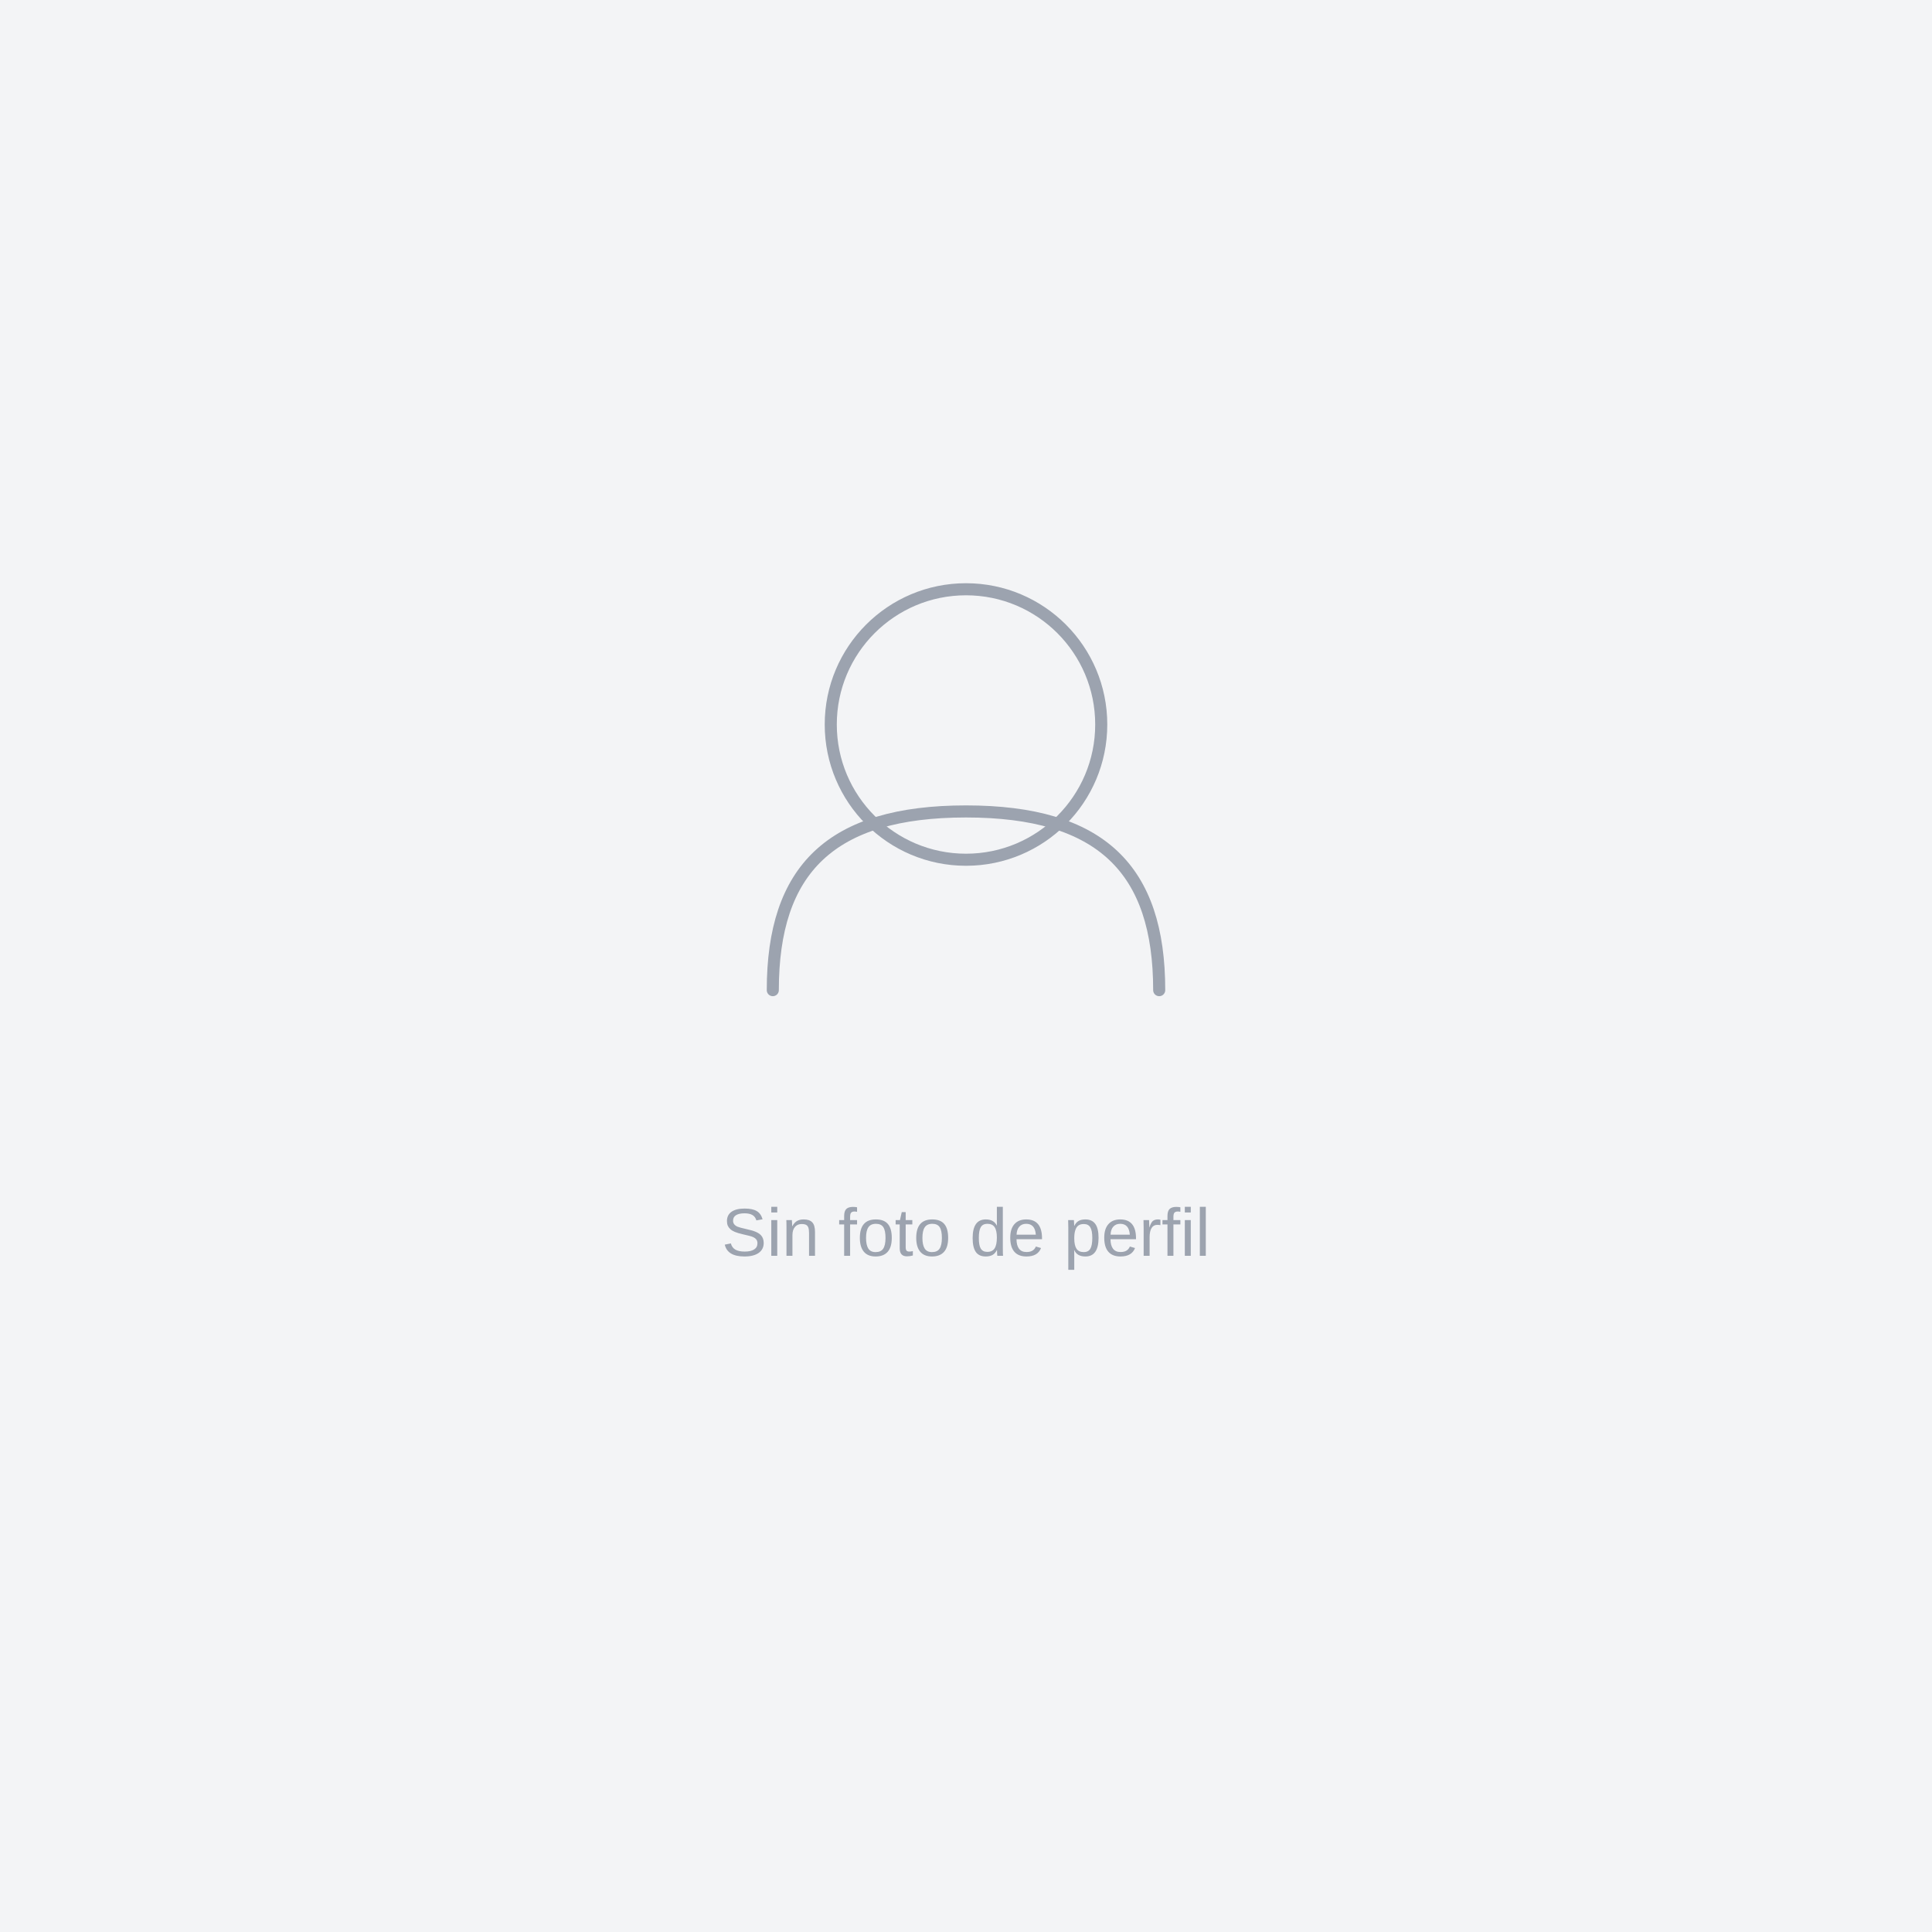
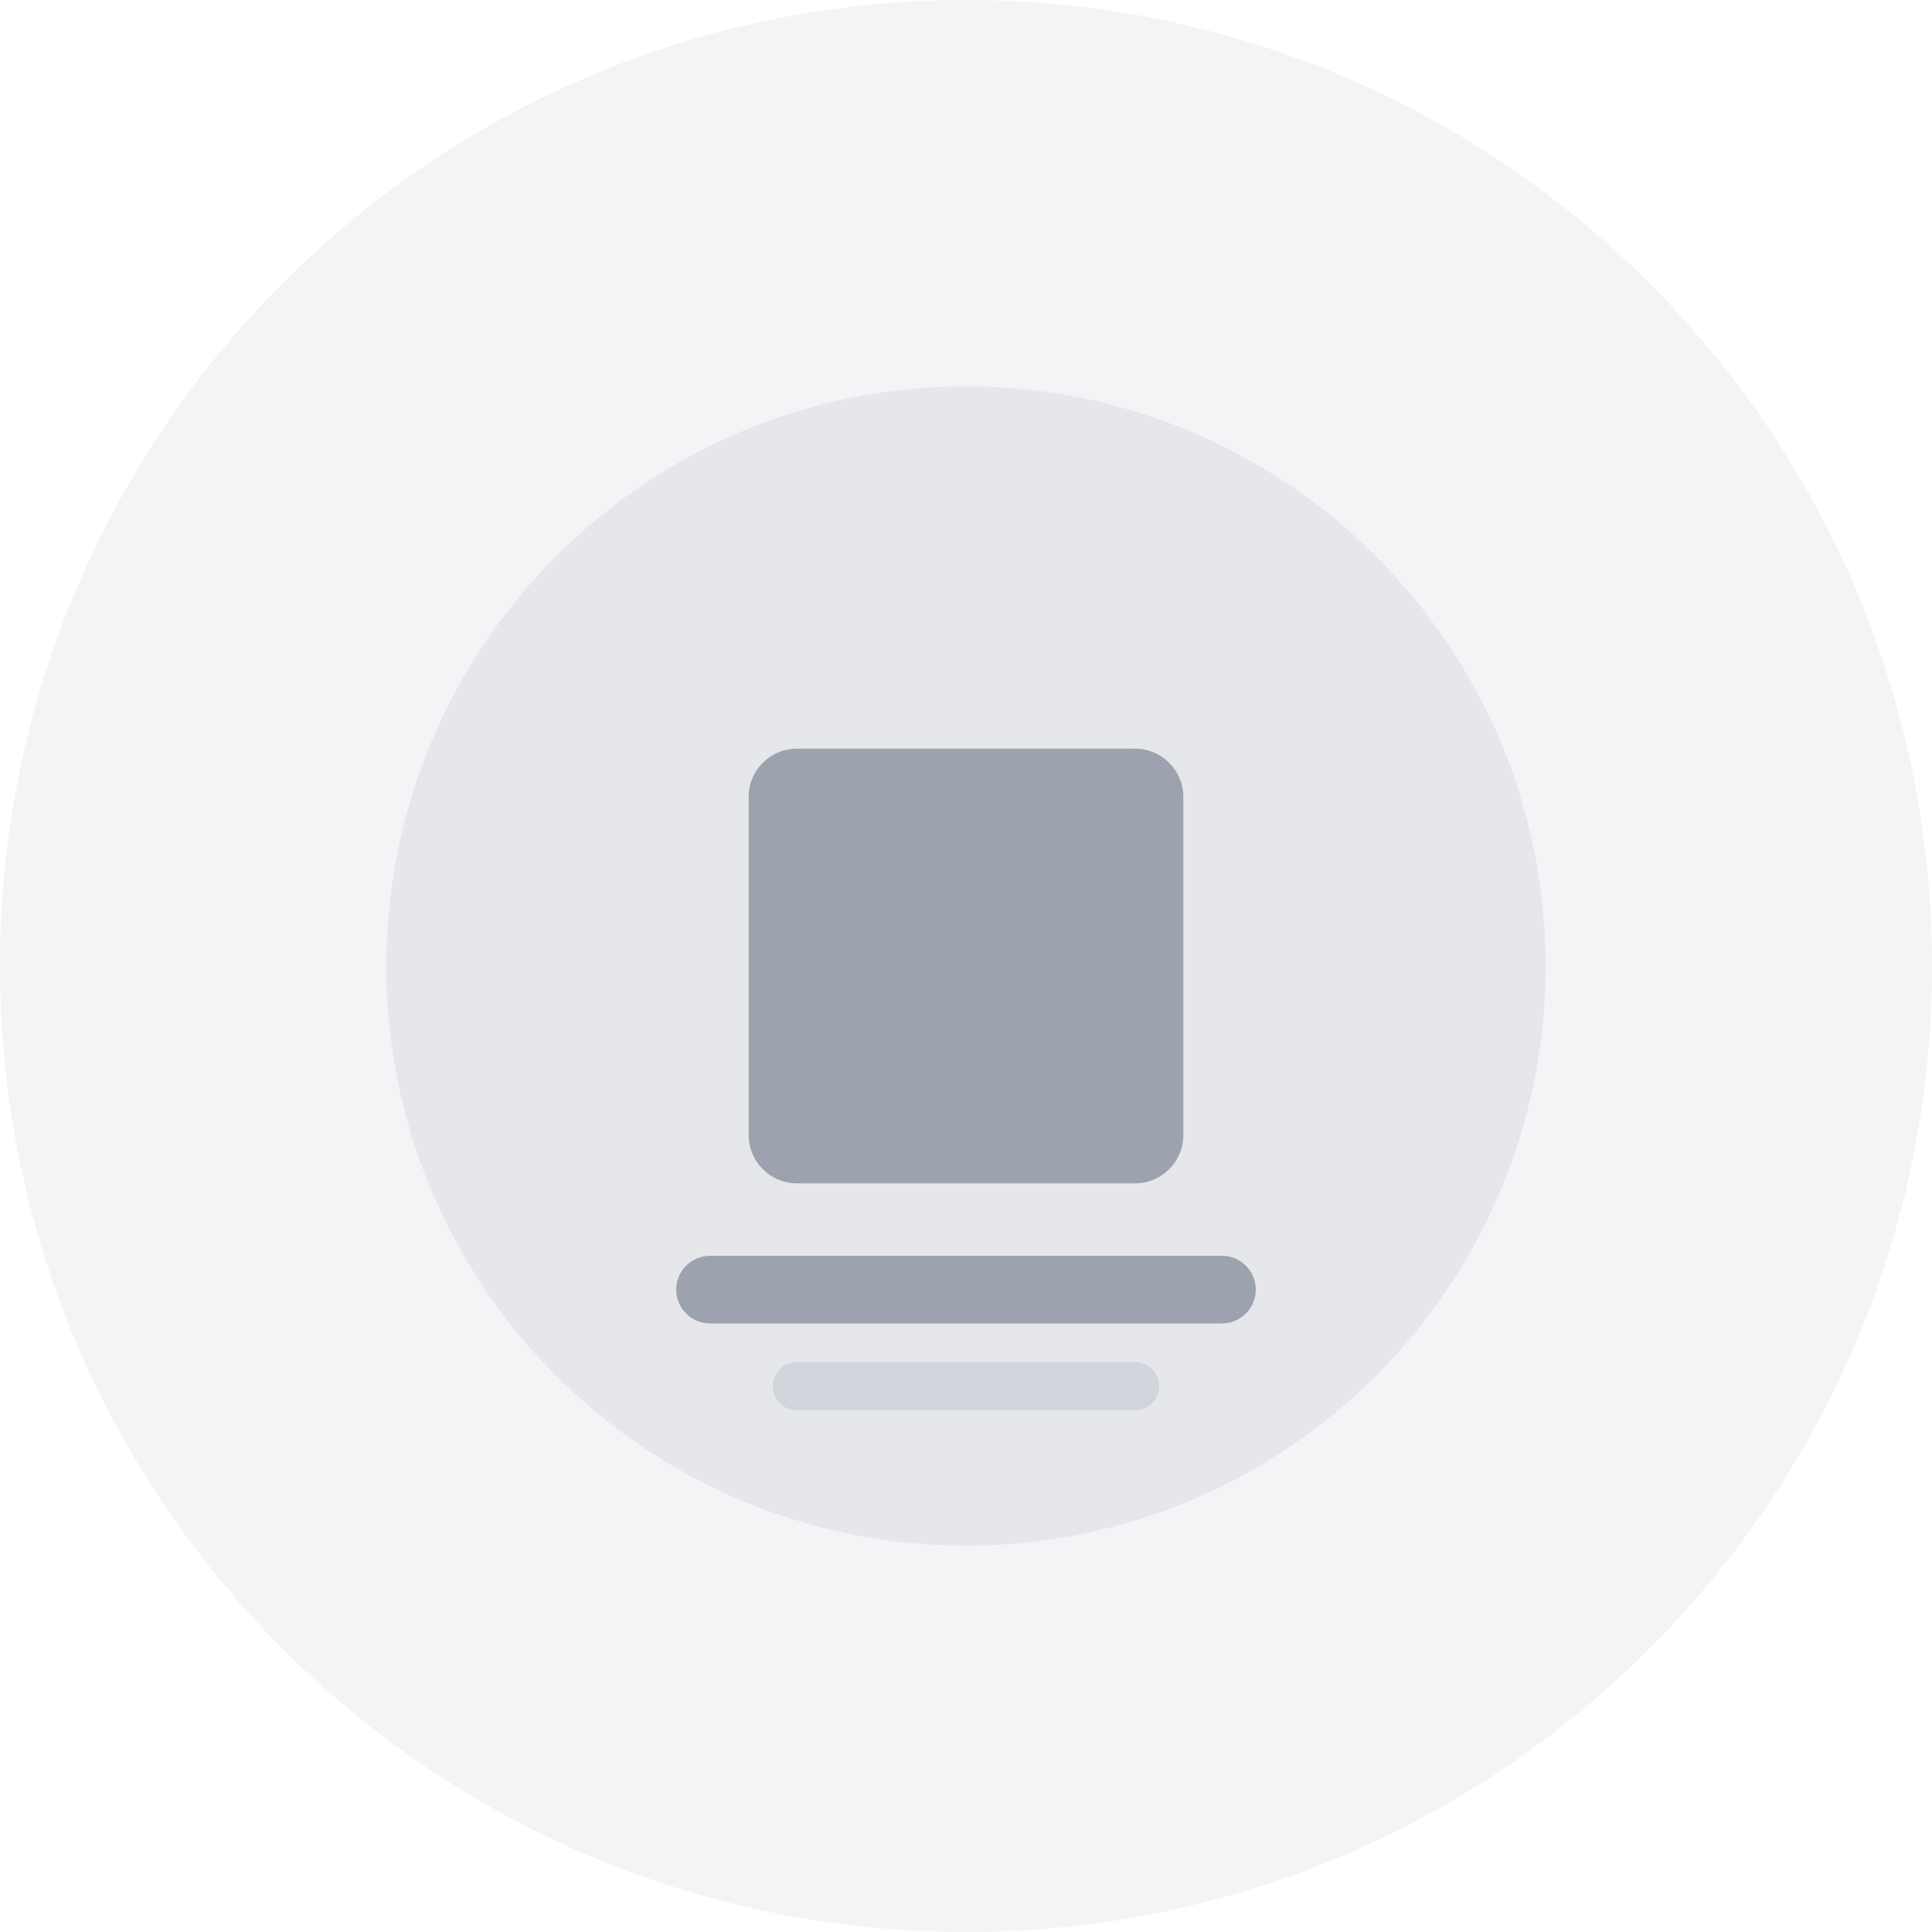
<svg xmlns="http://www.w3.org/2000/svg" width="400" height="400" viewBox="0 0 400 400">
-   <rect width="400" height="400" fill="#f3f4f6" />
-   <g transform="translate(200,170)" fill="none" stroke="#9ca3af" stroke-width="2.5" stroke-linecap="round" stroke-linejoin="round">
-     <circle cx="0" cy="-20" r="28" />
-     <path d="M-40 35 C-40 10 -28 -2 0 -2 C28 -2 40 10 40 35" />
-   </g>
-   <text x="200" y="260" text-anchor="middle" fill="#9ca3af" font-family="Arial,sans-serif" font-size="14">Sin foto de perfil</text>
+   <circle cx="200" cy="200" r="200" fill="#f3f4f6" />
+   <circle cx="200" cy="200" r="120" fill="#e5e7eb" />
+   <rect x="155" y="155" width="90" height="90" rx="10" fill="#9ca3af" />
+   <rect x="140" y="260" width="120" height="14" rx="7" fill="#9ca3af" />
+   <rect x="160" y="282" width="80" height="10" rx="5" fill="#d1d5db" />
</svg>
